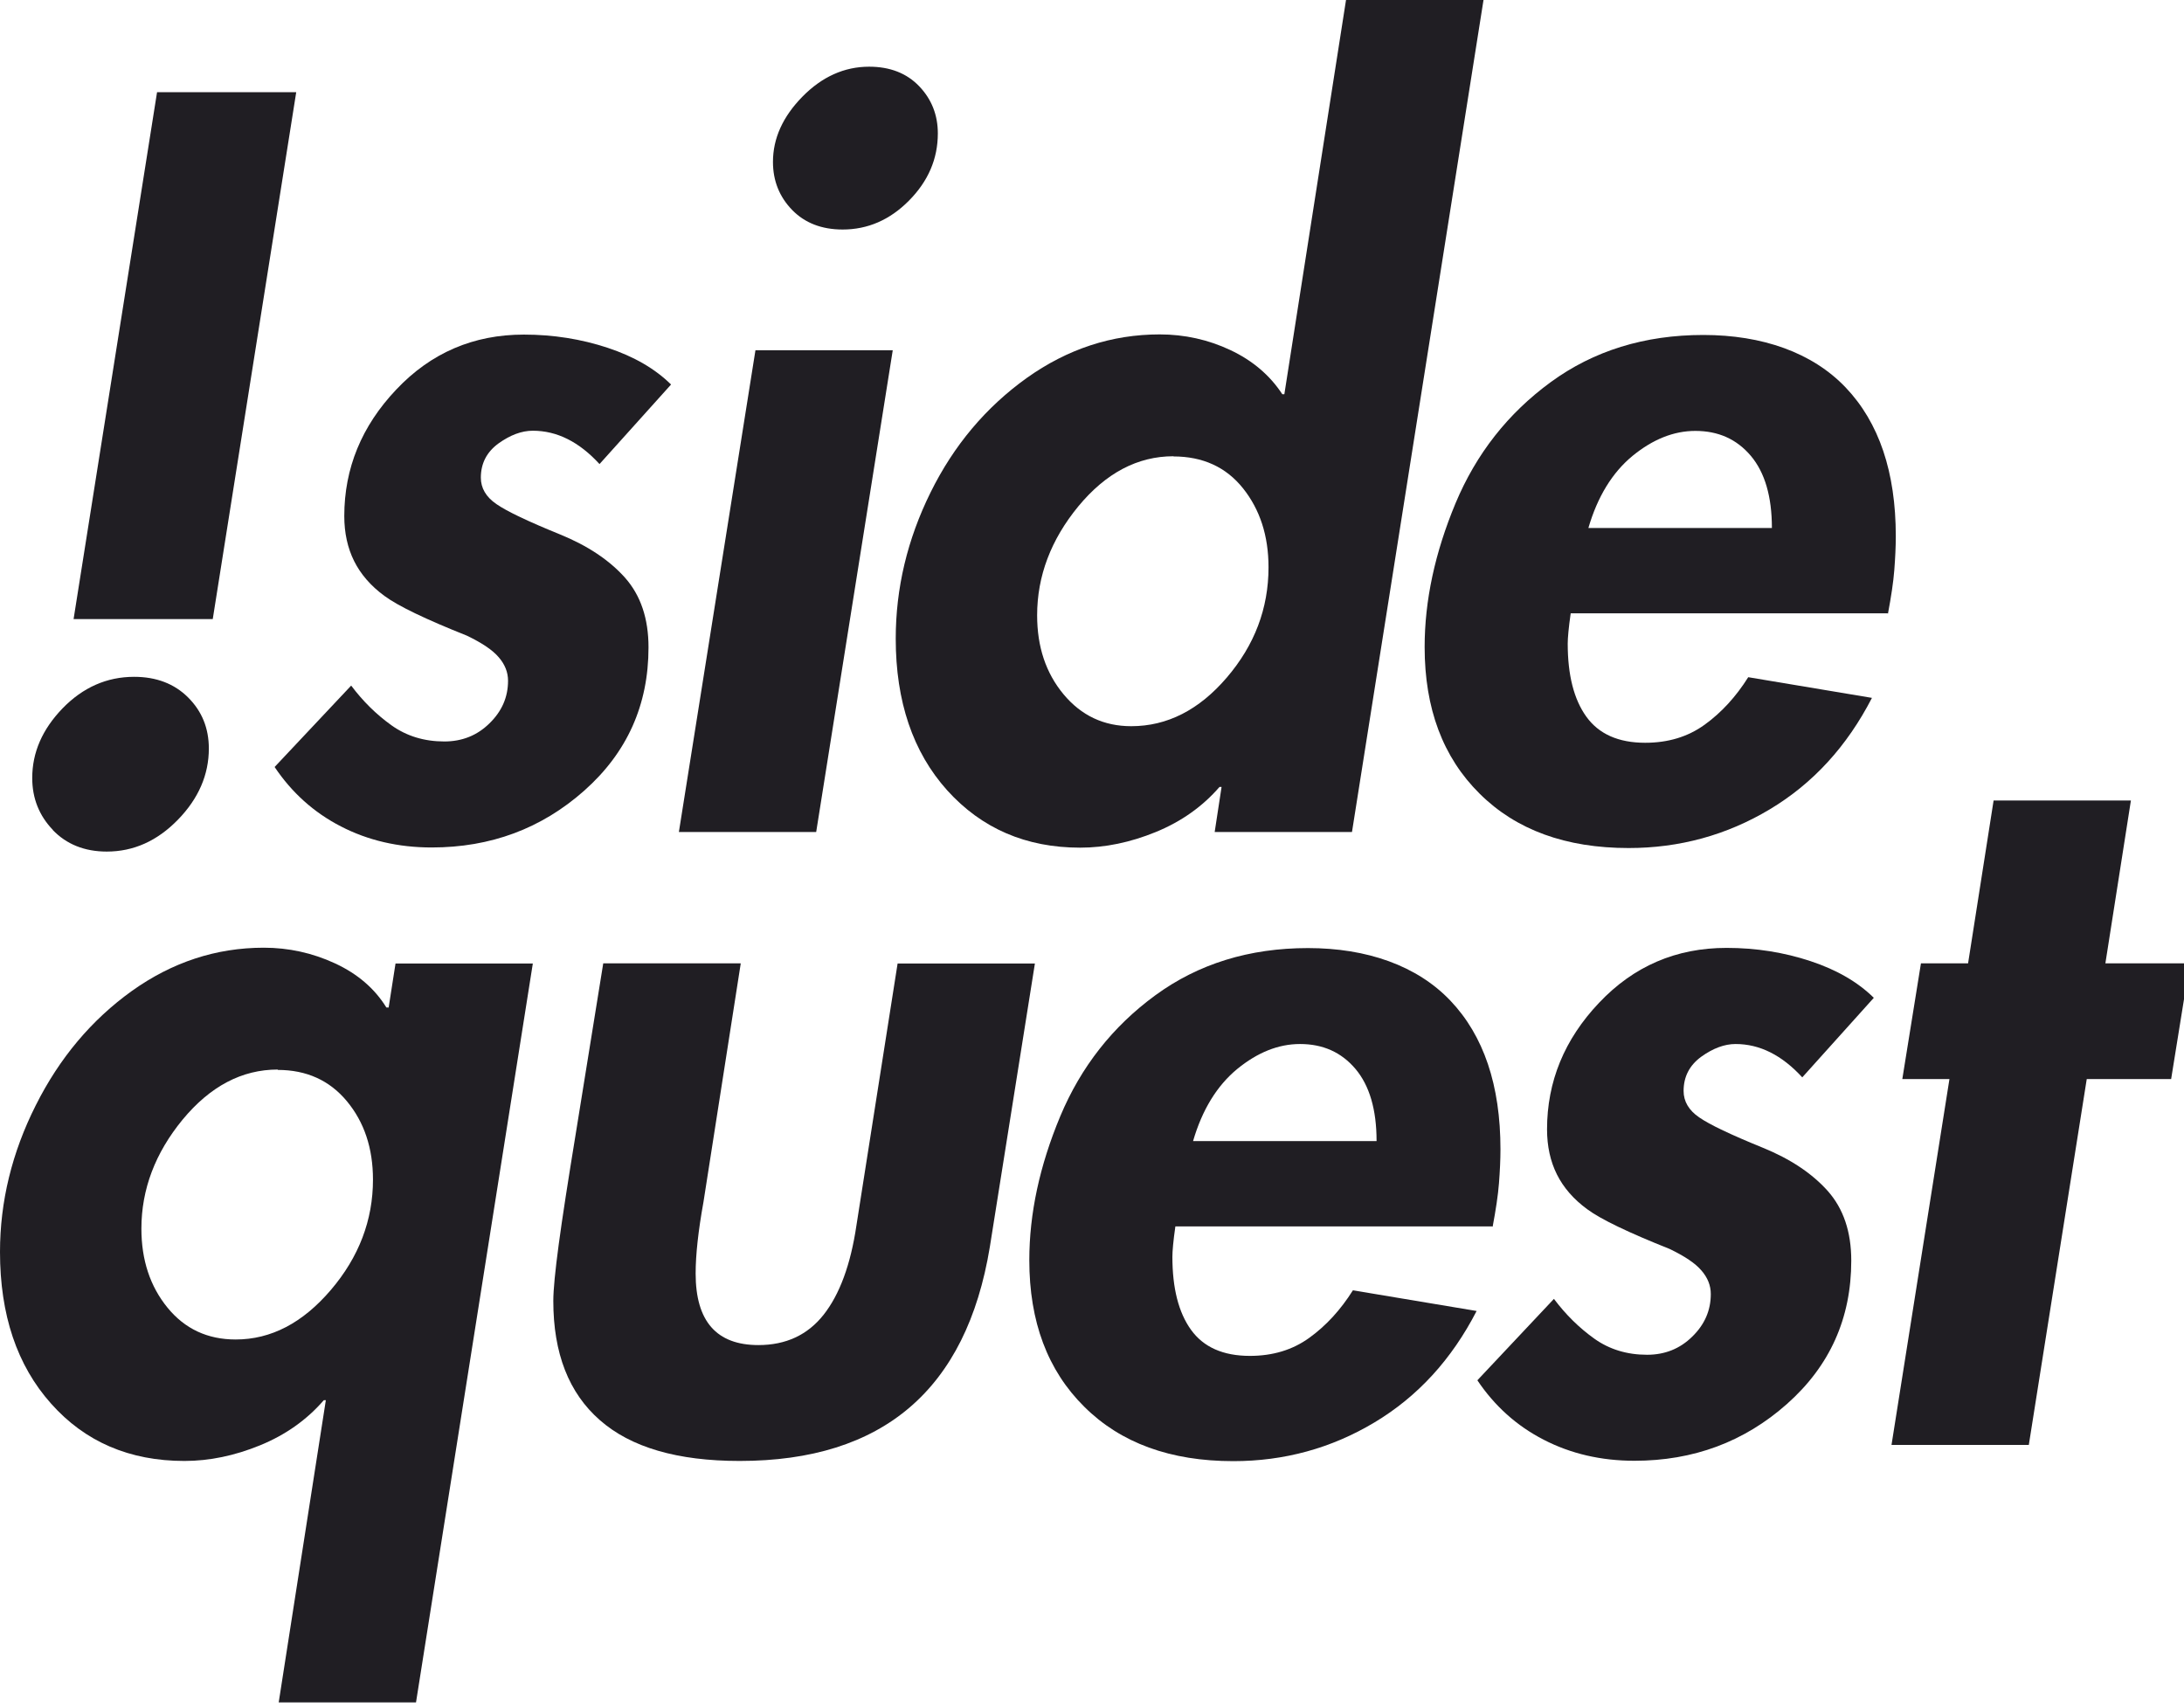
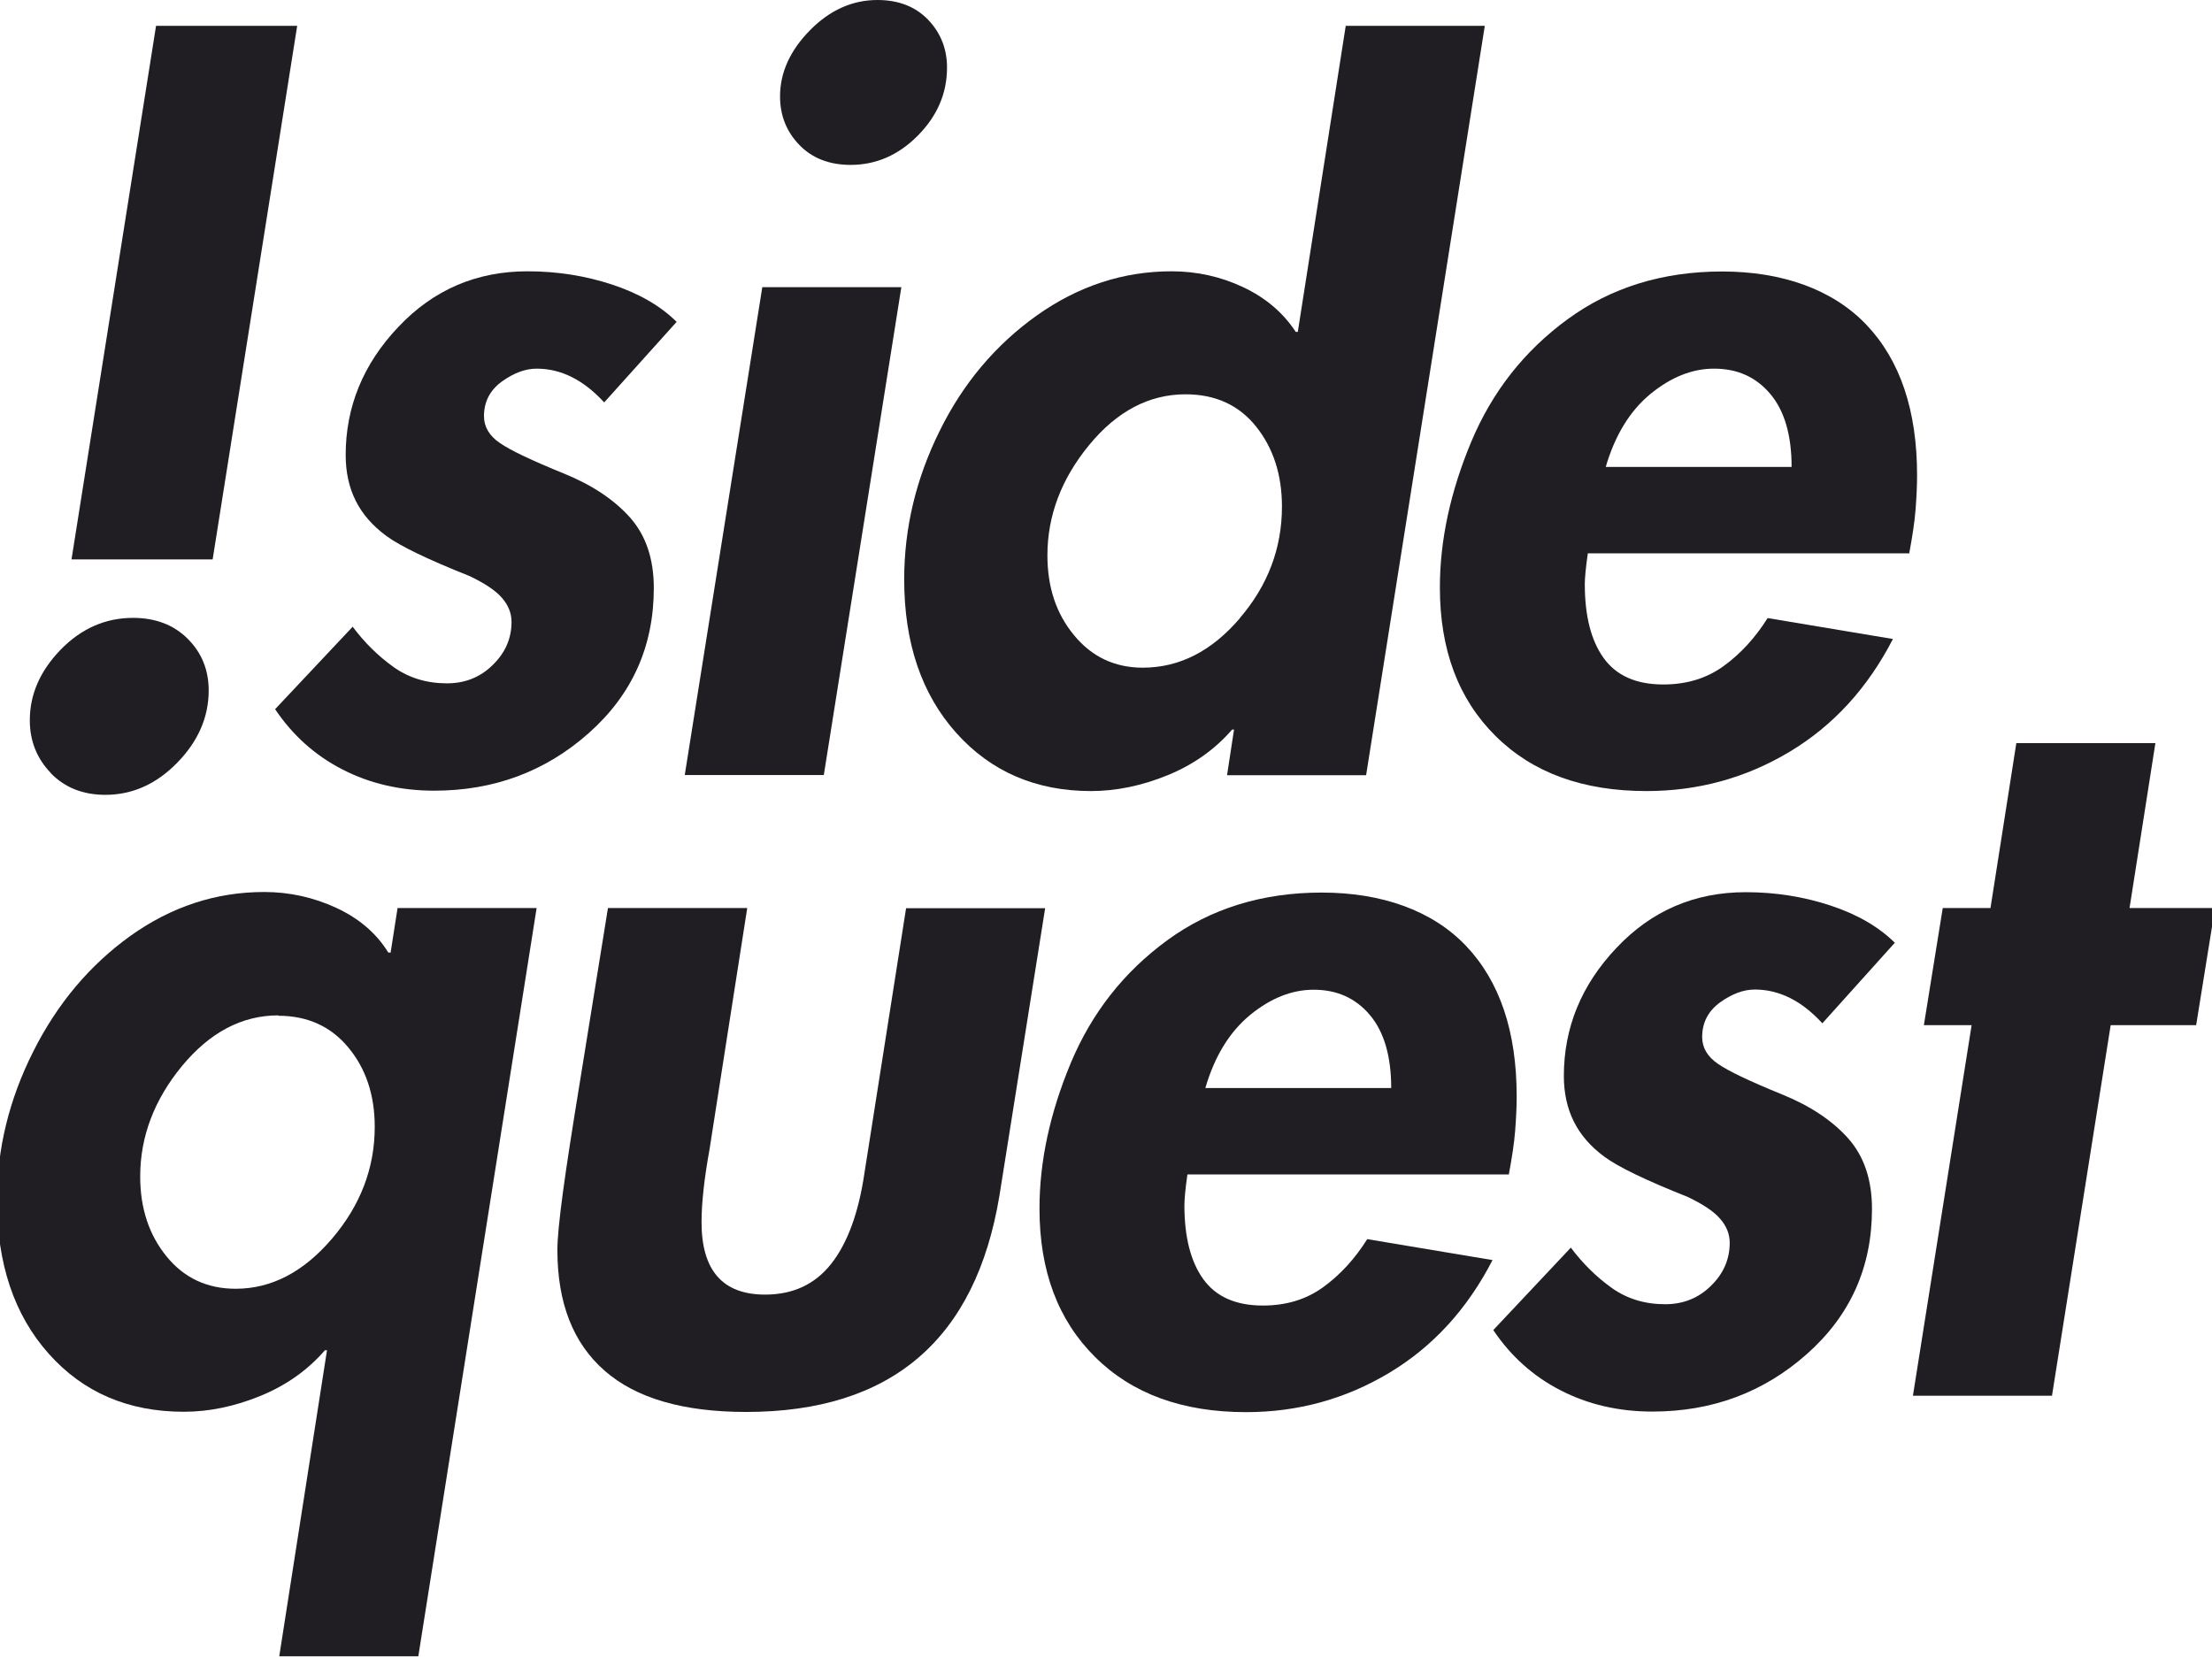
- <svg xmlns="http://www.w3.org/2000/svg" id="Layer_1" data-name="Layer 1" viewBox="0 0 117.23 91.61">
+ <svg xmlns="http://www.w3.org/2000/svg" id="Layer_1" data-name="Layer 1" viewBox="0 0 117.23 87.79">
  <defs>
    <style>
      .cls-1 {
        fill: #201e23;
      }
    </style>
  </defs>
-   <path class="cls-1" d="M2.84,44.55c-.74-.77-1.11-1.7-1.11-2.79,0-1.37,.54-2.61,1.63-3.74,1.09-1.12,2.37-1.69,3.84-1.69,1.19,0,2.16,.37,2.9,1.11,.74,.74,1.11,1.65,1.11,2.74,0,1.4-.55,2.68-1.66,3.82-1.11,1.14-2.38,1.71-3.82,1.71-1.19,0-2.16-.39-2.9-1.16ZM15.9,4.95l-4.48,28.28H3.95L8.43,4.95h7.48Z" />
-   <path class="cls-1" d="M32.18,24.91c-1.09-1.19-2.28-1.79-3.58-1.79-.6,0-1.21,.23-1.84,.68-.63,.46-.95,1.07-.95,1.84,0,.56,.28,1.04,.84,1.42,.56,.39,1.7,.93,3.42,1.63,1.47,.6,2.63,1.37,3.48,2.32,.84,.95,1.26,2.19,1.26,3.74,0,3.09-1.15,5.65-3.45,7.69-2.3,2.04-5.03,3.05-8.19,3.05-1.79,0-3.42-.38-4.87-1.13-1.46-.75-2.64-1.82-3.56-3.19l4.11-4.37c.63,.84,1.35,1.55,2.16,2.13,.81,.58,1.76,.87,2.84,.87,.95,0,1.76-.32,2.42-.97,.67-.65,1-1.41,1-2.29,0-.46-.17-.88-.5-1.26-.33-.39-.9-.77-1.71-1.16-2.21-.88-3.69-1.59-4.42-2.13-.74-.54-1.28-1.17-1.63-1.87-.35-.7-.53-1.51-.53-2.42,0-2.56,.93-4.83,2.79-6.79,1.86-1.97,4.14-2.95,6.85-2.95,1.58,0,3.08,.24,4.5,.71,1.42,.47,2.55,1.13,3.4,1.97l-3.84,4.27Z" />
-   <path class="cls-1" d="M47.92,18.8l-4.11,25.86h-7.37l4.11-25.86h7.37Zm-5.4-7.53c-.68-.7-1.03-1.56-1.03-2.58,0-1.26,.53-2.43,1.58-3.5,1.05-1.07,2.25-1.61,3.58-1.61,1.12,0,2.02,.35,2.69,1.05,.67,.7,1,1.55,1,2.53,0,1.37-.52,2.57-1.55,3.61s-2.22,1.55-3.56,1.55c-1.12,0-2.03-.35-2.71-1.05Z" />
-   <path class="cls-1" d="M79.63,0l-7.06,44.66h-7.37l.37-2.42h-.11c-.91,1.05-2.05,1.86-3.42,2.42s-2.72,.84-4.06,.84c-2.91,0-5.29-1.03-7.14-3.08-1.84-2.05-2.76-4.77-2.76-8.14,0-2.7,.62-5.32,1.87-7.85,1.25-2.53,2.97-4.57,5.16-6.14,2.19-1.56,4.57-2.34,7.14-2.34,1.33,0,2.6,.28,3.79,.84,1.19,.56,2.12,1.35,2.79,2.37h.11L72.25,0h7.37Zm-16.64,24.49c-1.93,0-3.63,.9-5.11,2.69-1.47,1.79-2.21,3.74-2.21,5.85,0,1.69,.47,3.1,1.42,4.24,.95,1.14,2.16,1.71,3.63,1.71,1.93,0,3.64-.87,5.13-2.61,1.49-1.74,2.24-3.71,2.24-5.92,0-1.69-.46-3.1-1.37-4.24-.91-1.14-2.16-1.71-3.74-1.71Z" />
-   <path class="cls-1" d="M101.32,32.92h-17.01c-.11,.77-.16,1.32-.16,1.63,0,1.68,.33,2.99,1,3.92,.67,.93,1.72,1.4,3.16,1.4,1.23,0,2.29-.32,3.19-.97,.9-.65,1.68-1.5,2.34-2.55l6.64,1.11c-1.34,2.6-3.16,4.59-5.48,5.98s-4.85,2.08-7.58,2.08c-3.37,0-6.04-.97-8-2.92-1.97-1.95-2.95-4.57-2.95-7.87,0-2.49,.55-5.06,1.66-7.72,1.11-2.65,2.81-4.82,5.11-6.5,2.3-1.68,5.03-2.53,8.19-2.53s5.85,.94,7.64,2.82c1.79,1.88,2.69,4.54,2.69,7.98,0,.56-.03,1.17-.08,1.82-.05,.65-.17,1.43-.34,2.34Zm-6.21-4.58c0-1.69-.38-2.98-1.13-3.87-.76-.9-1.75-1.34-2.98-1.34-1.16,0-2.28,.45-3.37,1.34-1.09,.9-1.88,2.19-2.37,3.87h9.85Z" />
-   <path class="cls-1" d="M20.86,54.09l.37-2.37h7.37l-6.27,39.66h-7.37l2.53-16.22h-.11c-.91,1.05-2.05,1.86-3.42,2.42s-2.72,.84-4.06,.84c-2.95,0-5.34-1.03-7.16-3.08-1.83-2.05-2.74-4.77-2.74-8.14,0-2.7,.64-5.33,1.92-7.87,1.28-2.55,3-4.59,5.16-6.14,2.16-1.54,4.52-2.32,7.08-2.32,1.33,0,2.61,.28,3.82,.84,1.21,.56,2.13,1.35,2.76,2.37h.11Zm-5.95,3.32c-1.93,0-3.63,.9-5.11,2.69-1.47,1.79-2.21,3.74-2.21,5.85,0,1.69,.47,3.1,1.4,4.24,.93,1.14,2.15,1.71,3.66,1.71,1.9,0,3.6-.89,5.11-2.66,1.51-1.77,2.26-3.75,2.26-5.92,0-1.69-.47-3.09-1.4-4.21-.93-1.12-2.17-1.68-3.71-1.68Z" />
-   <path class="cls-1" d="M39.76,51.72l-2,12.8c-.28,1.55-.42,2.83-.42,3.84,0,2.56,1.12,3.84,3.37,3.84,1.47,0,2.64-.54,3.5-1.63,.86-1.09,1.45-2.69,1.76-4.79l2.21-14.06h7.37l-2.42,15.22c-1.26,7.65-5.74,11.48-13.43,11.48-3.34,0-5.84-.73-7.5-2.19-1.67-1.46-2.5-3.59-2.5-6.4,0-.6,.1-1.61,.29-3.03,.19-1.42,.5-3.41,.92-5.98l1.47-9.11h7.37Z" />
-   <path class="cls-1" d="M80.1,65.83h-17.01c-.11,.77-.16,1.32-.16,1.63,0,1.68,.33,2.99,1,3.92,.67,.93,1.72,1.4,3.16,1.4,1.23,0,2.29-.32,3.19-.97,.9-.65,1.68-1.5,2.34-2.55l6.64,1.11c-1.34,2.6-3.16,4.59-5.48,5.98s-4.85,2.08-7.58,2.08c-3.37,0-6.04-.97-8-2.92-1.97-1.95-2.95-4.57-2.95-7.87,0-2.49,.55-5.06,1.66-7.72,1.11-2.65,2.81-4.82,5.11-6.5,2.3-1.68,5.03-2.53,8.19-2.53s5.85,.94,7.64,2.82c1.79,1.88,2.69,4.54,2.69,7.98,0,.56-.03,1.17-.08,1.82-.05,.65-.17,1.43-.34,2.34Zm-6.21-4.58c0-1.69-.38-2.98-1.13-3.87-.76-.9-1.75-1.34-2.98-1.34-1.16,0-2.28,.45-3.37,1.34-1.09,.9-1.88,2.19-2.37,3.87h9.85Z" />
-   <path class="cls-1" d="M96.74,57.83c-1.09-1.19-2.28-1.79-3.58-1.79-.6,0-1.21,.23-1.84,.68-.63,.46-.95,1.07-.95,1.84,0,.56,.28,1.04,.84,1.42,.56,.39,1.7,.93,3.42,1.63,1.47,.6,2.63,1.37,3.48,2.32,.84,.95,1.26,2.19,1.26,3.74,0,3.09-1.15,5.65-3.45,7.69-2.3,2.04-5.03,3.05-8.19,3.05-1.79,0-3.42-.38-4.87-1.13-1.46-.75-2.64-1.82-3.56-3.19l4.11-4.37c.63,.84,1.35,1.55,2.16,2.13,.81,.58,1.76,.87,2.84,.87,.95,0,1.76-.32,2.42-.97,.67-.65,1-1.41,1-2.29,0-.46-.17-.88-.5-1.26-.33-.39-.9-.77-1.71-1.16-2.21-.88-3.69-1.59-4.42-2.13-.74-.54-1.28-1.17-1.63-1.87-.35-.7-.53-1.51-.53-2.42,0-2.56,.93-4.83,2.79-6.79,1.86-1.97,4.14-2.95,6.85-2.95,1.58,0,3.08,.24,4.5,.71,1.42,.47,2.55,1.13,3.4,1.97l-3.84,4.27Z" />
-   <path class="cls-1" d="M114.38,42.97l-1.37,8.74h4.53l-1,6.21h-4.53l-3.11,19.64h-7.37l3.11-19.64h-2.53l1-6.21h2.53l1.37-8.74h7.37Z" />
+   <path class="cls-1" d="M2.69,40.97c-.74-.77-1.11-1.7-1.11-2.79,0-1.37,.54-2.61,1.63-3.74,1.09-1.12,2.37-1.69,3.84-1.69,1.19,0,2.16,.37,2.9,1.11,.74,.74,1.11,1.65,1.11,2.74,0,1.4-.55,2.68-1.66,3.82-1.11,1.14-2.38,1.71-3.82,1.71-1.19,0-2.16-.39-2.9-1.16ZM15.75,1.37l-4.48,28.28H3.79L8.27,1.37h7.48Z" />
+   <path class="cls-1" d="M32.02,21.33c-1.09-1.19-2.28-1.79-3.58-1.79-.6,0-1.21,.23-1.84,.68-.63,.46-.95,1.07-.95,1.84,0,.56,.28,1.04,.84,1.42,.56,.39,1.7,.93,3.42,1.63,1.47,.6,2.63,1.37,3.48,2.32,.84,.95,1.26,2.19,1.26,3.74,0,3.09-1.15,5.65-3.45,7.69-2.3,2.04-5.03,3.05-8.19,3.05-1.79,0-3.42-.38-4.87-1.13-1.46-.75-2.64-1.82-3.56-3.19l4.11-4.37c.63,.84,1.35,1.55,2.16,2.13,.81,.58,1.76,.87,2.84,.87,.95,0,1.76-.32,2.42-.97,.67-.65,1-1.41,1-2.29,0-.46-.17-.88-.5-1.26-.33-.39-.9-.77-1.71-1.16-2.21-.88-3.69-1.59-4.42-2.13-.74-.54-1.28-1.17-1.63-1.87-.35-.7-.53-1.51-.53-2.42,0-2.56,.93-4.83,2.79-6.79,1.86-1.97,4.14-2.95,6.85-2.95,1.58,0,3.08,.24,4.5,.71,1.42,.47,2.55,1.13,3.4,1.97l-3.84,4.27Z" />
+   <path class="cls-1" d="M47.77,15.22l-4.11,25.86h-7.37l4.11-25.86h7.37Zm-5.4-7.53c-.68-.7-1.03-1.56-1.03-2.58,0-1.26,.53-2.43,1.58-3.5,1.05-1.07,2.25-1.61,3.58-1.61,1.12,0,2.02,.35,2.69,1.05,.67,.7,1,1.55,1,2.53,0,1.37-.52,2.57-1.55,3.61s-2.22,1.55-3.56,1.55c-1.12,0-2.03-.35-2.71-1.05Z" />
+   <path class="cls-1" d="M71.32,1.37l-2.54,16.22h-.11c-.67-1.02-1.6-1.81-2.79-2.37-1.19-.56-2.46-.84-3.79-.84-2.56,0-4.94,.78-7.14,2.34-2.19,1.56-3.92,3.61-5.16,6.14-1.25,2.53-1.87,5.14-1.87,7.85,0,3.37,.92,6.08,2.76,8.14,1.84,2.05,4.22,3.08,7.14,3.08,1.33,0,2.69-.28,4.06-.84,1.37-.56,2.51-1.37,3.42-2.42h.1l-.37,2.42h7.37L78.69,1.37h-7.37Zm-5.62,31.41c-1.49,1.74-3.2,2.61-5.14,2.61-1.47,0-2.69-.57-3.63-1.71-.95-1.14-1.42-2.55-1.42-4.24,0-2.11,.74-4.06,2.21-5.85,1.47-1.79,3.18-2.69,5.11-2.69,1.58,0,2.83,.57,3.74,1.71,.91,1.14,1.37,2.55,1.37,4.24,0,2.21-.75,4.19-2.24,5.92Z" />
+   <path class="cls-1" d="M101.16,29.33h-17.01c-.11,.77-.16,1.32-.16,1.63,0,1.68,.33,2.99,1,3.92,.67,.93,1.72,1.4,3.16,1.4,1.23,0,2.29-.32,3.19-.97,.9-.65,1.68-1.5,2.34-2.55l6.64,1.11c-1.34,2.6-3.16,4.59-5.48,5.98s-4.85,2.08-7.58,2.08c-3.37,0-6.04-.97-8-2.92-1.97-1.95-2.95-4.57-2.95-7.87,0-2.49,.55-5.06,1.66-7.72,1.11-2.65,2.81-4.82,5.11-6.5,2.3-1.68,5.03-2.53,8.19-2.53s5.85,.94,7.64,2.82c1.79,1.88,2.69,4.54,2.69,7.98,0,.56-.03,1.17-.08,1.82-.05,.65-.17,1.43-.34,2.34Zm-6.21-4.58c0-1.69-.38-2.98-1.13-3.87-.76-.9-1.75-1.34-2.98-1.34-1.16,0-2.28,.45-3.37,1.34-1.09,.9-1.88,2.19-2.37,3.87h9.85Z" />
+   <path class="cls-1" d="M20.7,50.5l.37-2.37h7.37l-6.27,39.66h-7.37l2.53-16.22h-.11c-.91,1.05-2.05,1.86-3.42,2.42s-2.72,.84-4.06,.84c-2.95,0-5.34-1.03-7.16-3.08-1.83-2.05-2.74-4.77-2.74-8.14,0-2.7,.64-5.33,1.92-7.87,1.28-2.55,3-4.59,5.16-6.14,2.16-1.54,4.52-2.32,7.08-2.32,1.33,0,2.61,.28,3.82,.84,1.21,.56,2.13,1.35,2.76,2.37h.11Zm-5.95,3.32c-1.93,0-3.63,.9-5.11,2.69-1.47,1.79-2.21,3.74-2.21,5.85,0,1.69,.47,3.1,1.4,4.24,.93,1.14,2.15,1.71,3.66,1.71,1.9,0,3.6-.89,5.11-2.66,1.51-1.77,2.26-3.75,2.26-5.92,0-1.69-.47-3.09-1.4-4.21-.93-1.12-2.17-1.68-3.71-1.68Z" />
+   <path class="cls-1" d="M39.6,48.14l-2,12.8c-.28,1.55-.42,2.83-.42,3.84,0,2.56,1.12,3.84,3.37,3.84,1.47,0,2.64-.54,3.5-1.63,.86-1.09,1.45-2.69,1.76-4.79l2.21-14.06h7.37l-2.42,15.22c-1.26,7.65-5.74,11.48-13.43,11.48-3.34,0-5.84-.73-7.5-2.19-1.67-1.46-2.5-3.59-2.5-6.4,0-.6,.1-1.61,.29-3.03,.19-1.42,.5-3.41,.92-5.98l1.47-9.11h7.37Z" />
+   <path class="cls-1" d="M79.94,62.25h-17.01c-.11,.77-.16,1.32-.16,1.63,0,1.68,.33,2.99,1,3.92,.67,.93,1.72,1.4,3.16,1.4,1.23,0,2.29-.32,3.19-.97,.9-.65,1.68-1.5,2.34-2.55l6.64,1.11c-1.34,2.6-3.16,4.59-5.48,5.98s-4.85,2.08-7.58,2.08c-3.37,0-6.04-.97-8-2.92-1.97-1.95-2.95-4.57-2.95-7.87,0-2.49,.55-5.06,1.66-7.72,1.11-2.65,2.81-4.82,5.11-6.5,2.3-1.68,5.03-2.53,8.19-2.53s5.85,.94,7.64,2.82c1.79,1.88,2.69,4.54,2.69,7.98,0,.56-.03,1.17-.08,1.82-.05,.65-.17,1.43-.34,2.34Zm-6.21-4.58c0-1.69-.38-2.98-1.13-3.87-.76-.9-1.75-1.34-2.98-1.34-1.16,0-2.28,.45-3.37,1.34-1.09,.9-1.88,2.19-2.37,3.87h9.85Z" />
+   <path class="cls-1" d="M96.58,54.24c-1.09-1.19-2.28-1.79-3.58-1.79-.6,0-1.21,.23-1.84,.68-.63,.46-.95,1.07-.95,1.84,0,.56,.28,1.04,.84,1.42,.56,.39,1.7,.93,3.42,1.63,1.47,.6,2.63,1.37,3.48,2.32,.84,.95,1.26,2.19,1.26,3.74,0,3.09-1.15,5.65-3.45,7.69-2.3,2.04-5.03,3.05-8.19,3.05-1.79,0-3.42-.38-4.87-1.13-1.46-.75-2.64-1.82-3.56-3.19l4.11-4.37c.63,.84,1.35,1.55,2.16,2.13,.81,.58,1.76,.87,2.84,.87,.95,0,1.76-.32,2.42-.97,.67-.65,1-1.41,1-2.29,0-.46-.17-.88-.5-1.26-.33-.39-.9-.77-1.71-1.16-2.21-.88-3.69-1.59-4.42-2.13-.74-.54-1.28-1.17-1.63-1.87-.35-.7-.53-1.51-.53-2.42,0-2.56,.93-4.83,2.79-6.79,1.86-1.97,4.14-2.95,6.85-2.95,1.58,0,3.08,.24,4.5,.71,1.42,.47,2.55,1.13,3.4,1.97l-3.84,4.27Z" />
+   <path class="cls-1" d="M114.23,39.39l-1.37,8.74h4.53l-1,6.21h-4.53l-3.11,19.64h-7.37l3.11-19.64h-2.53l1-6.21h2.53l1.37-8.74h7.37Z" />
</svg>
